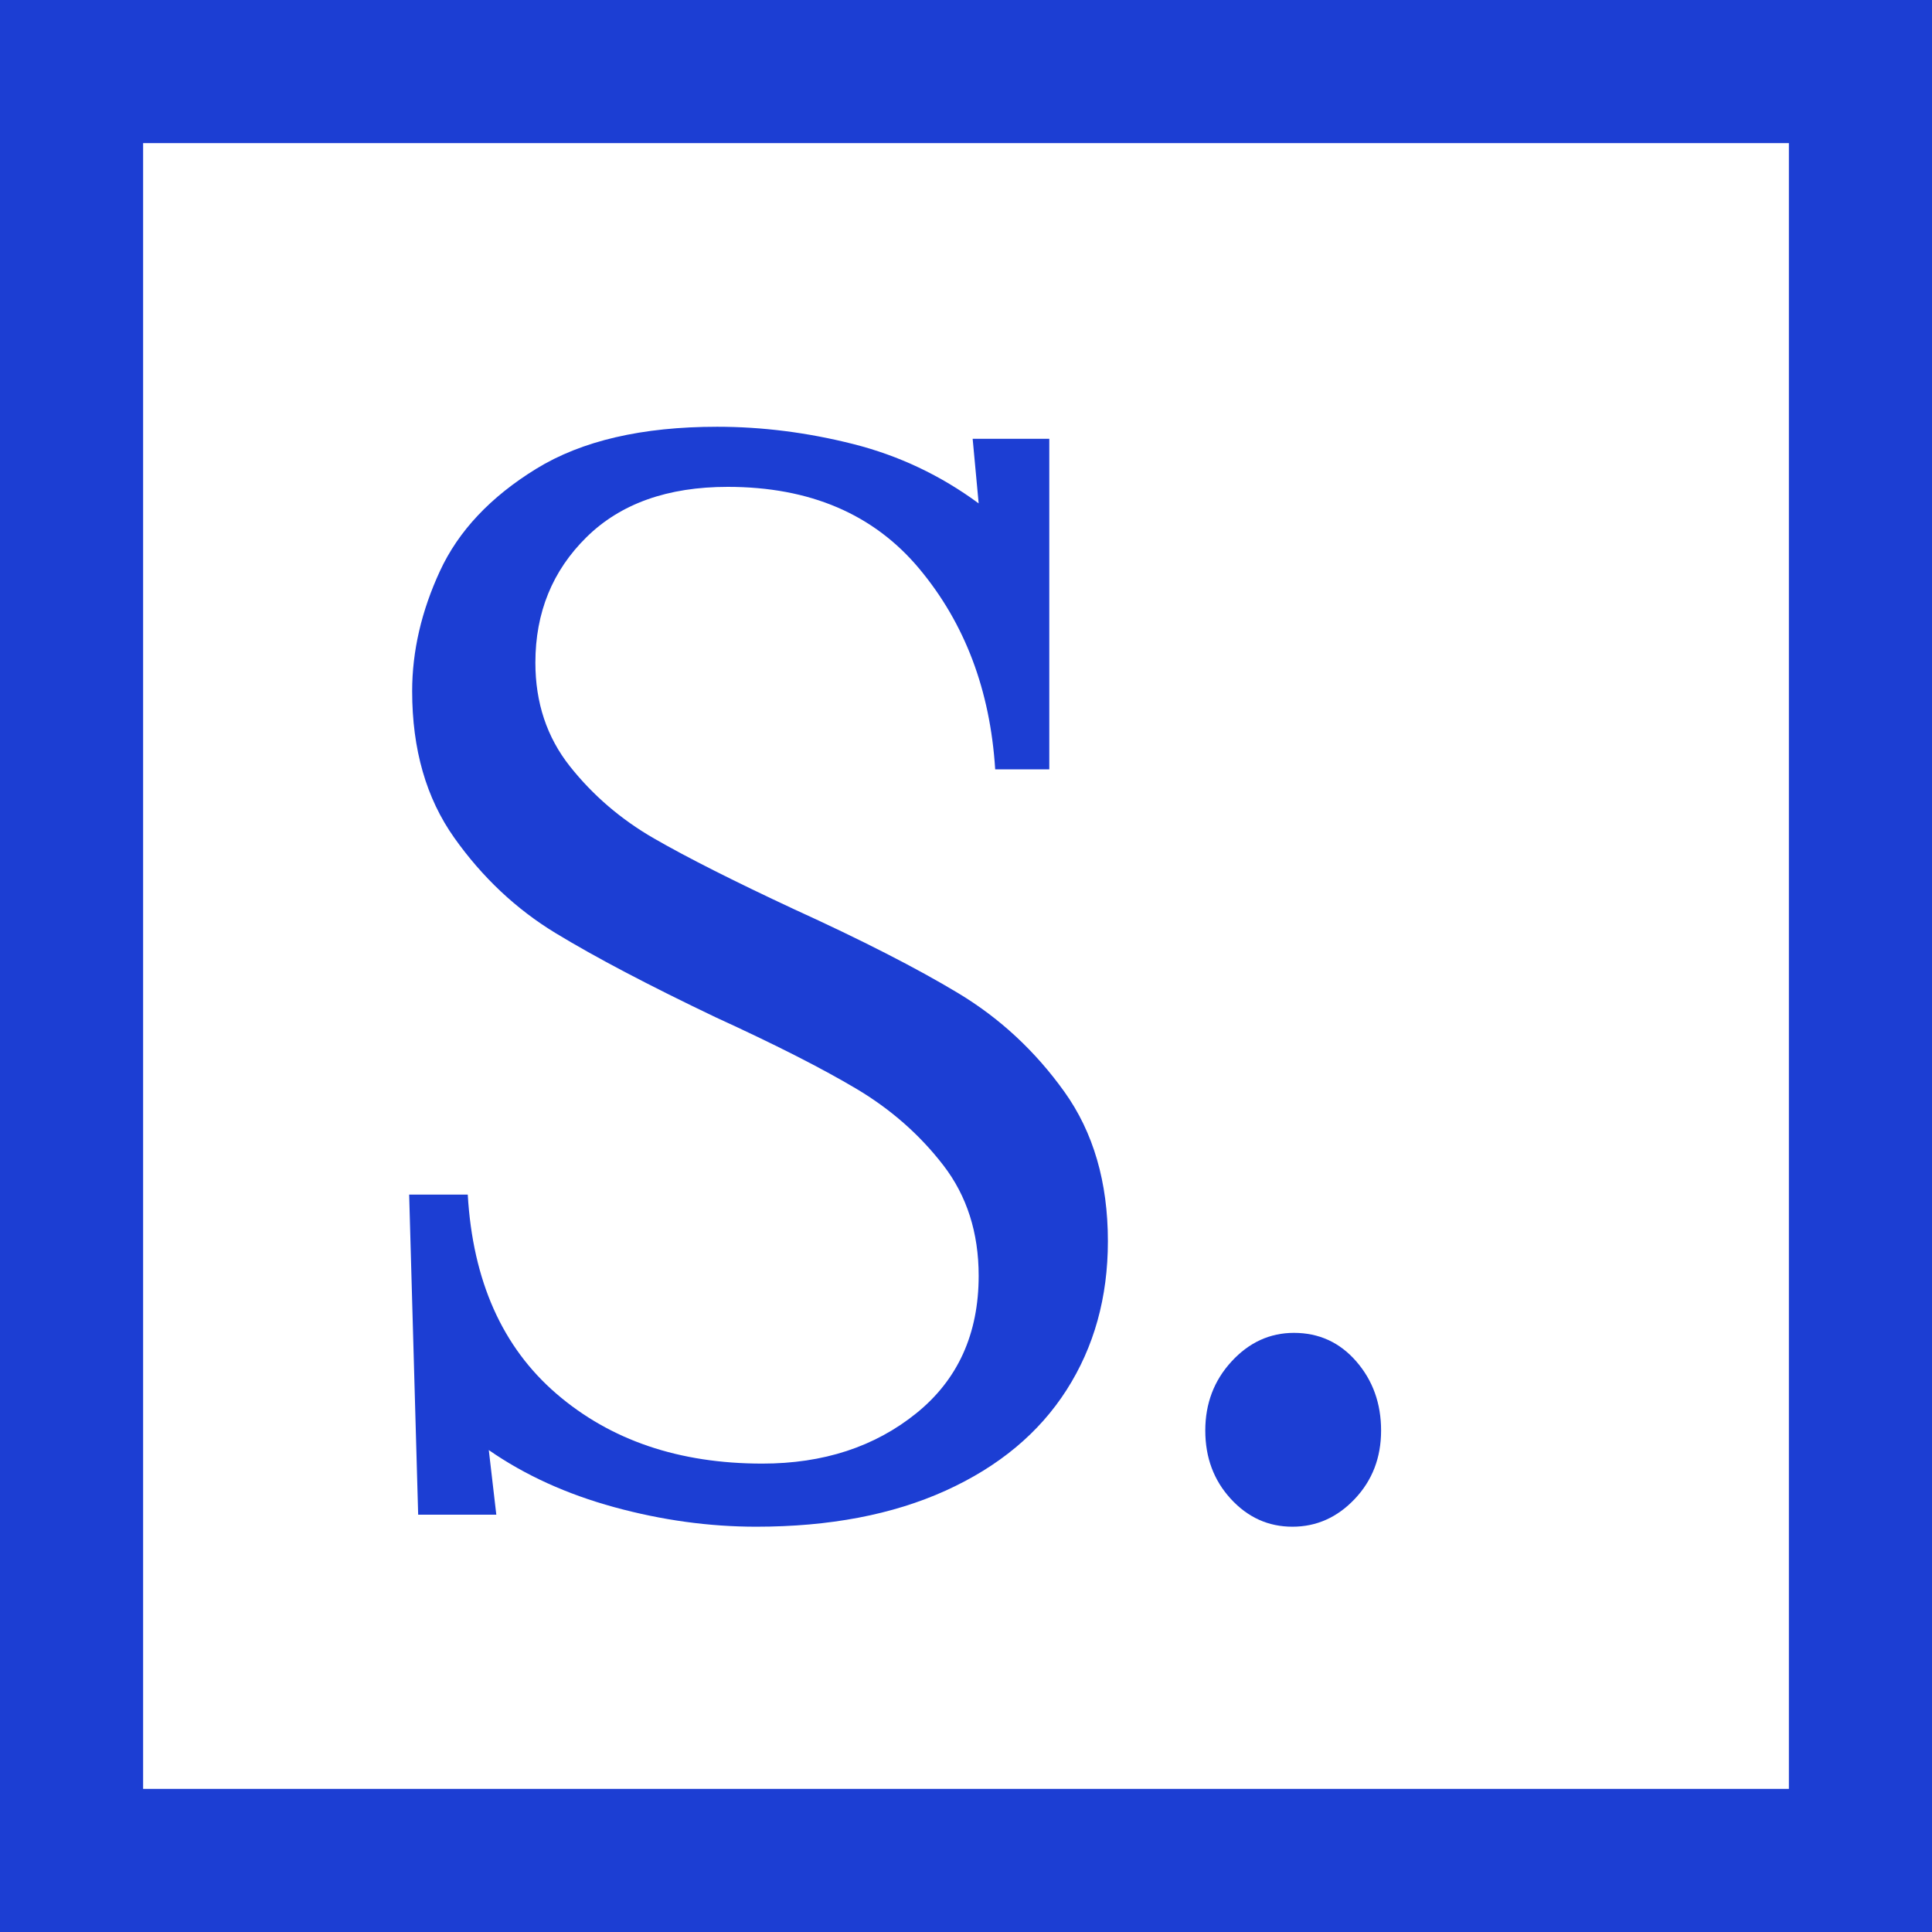
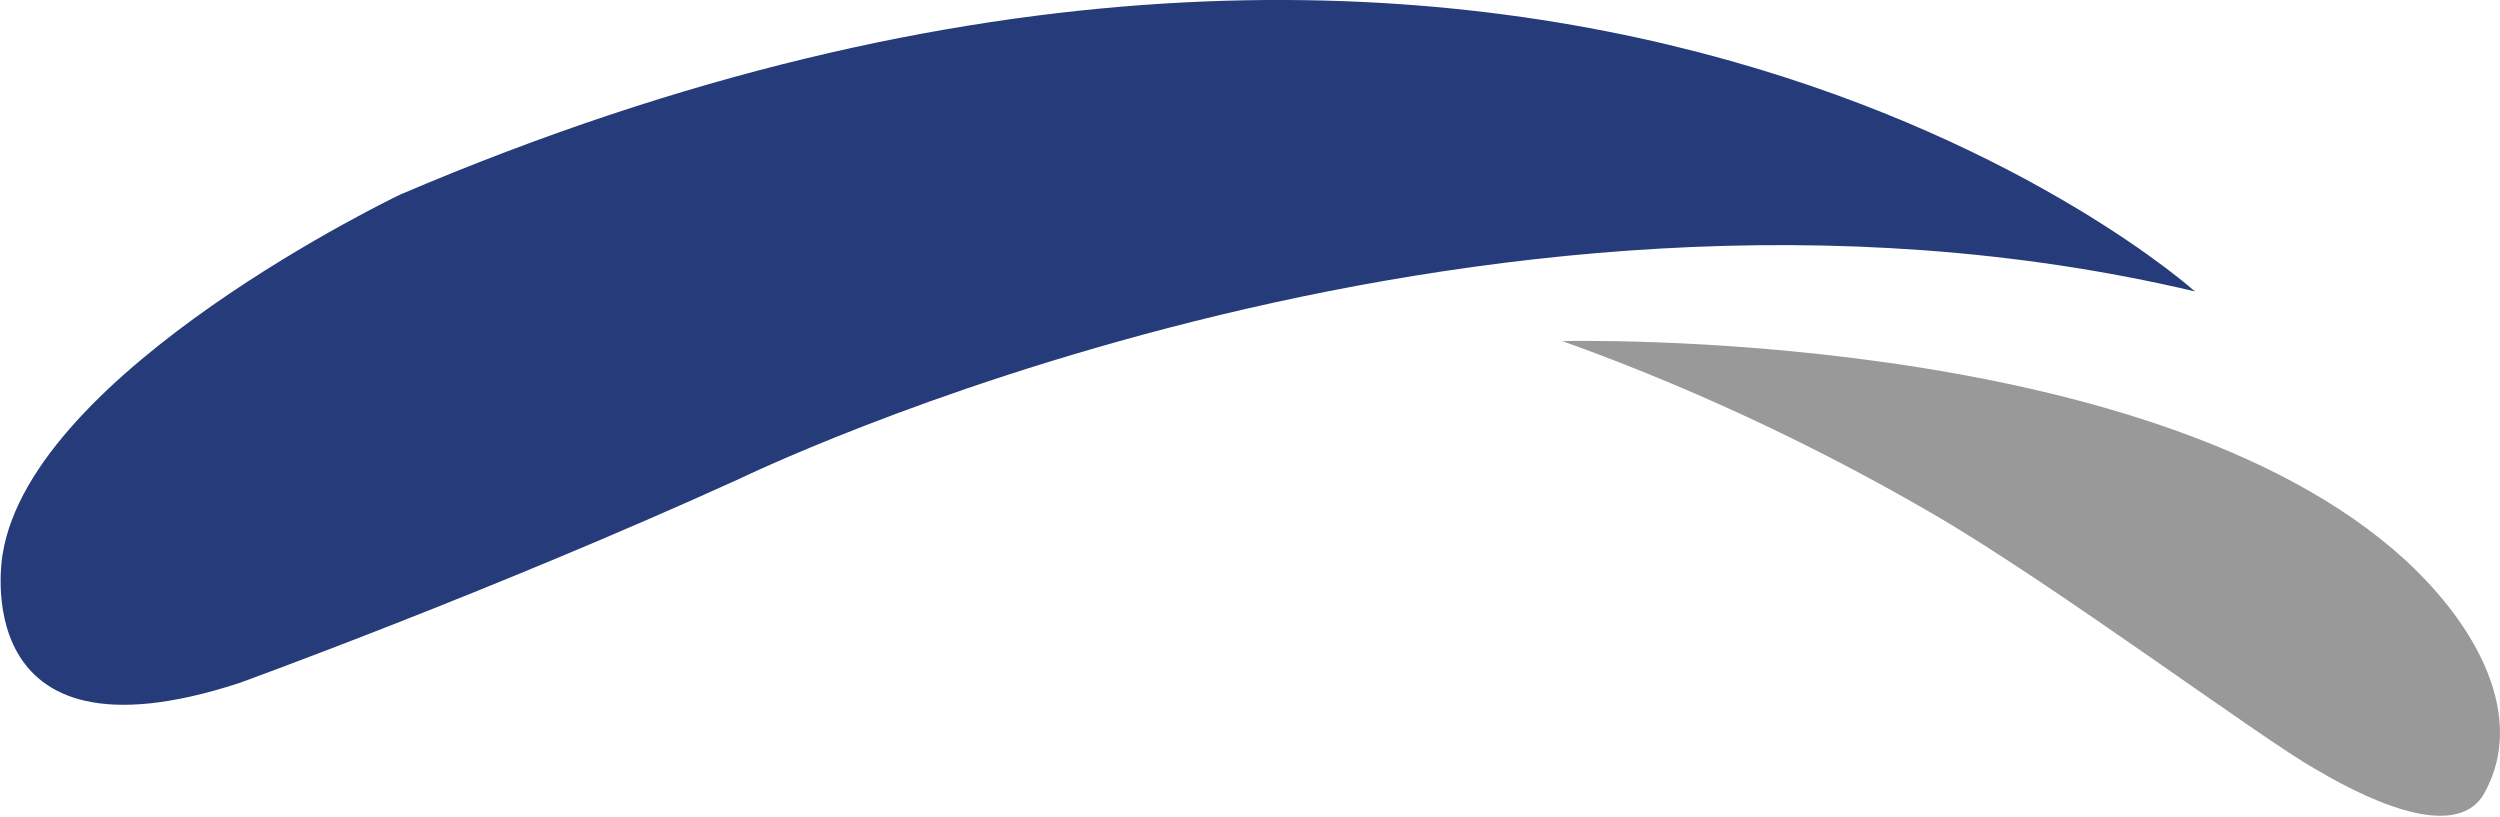
- <svg xmlns="http://www.w3.org/2000/svg" width="54px" height="54px" viewBox="0 0 54 54" version="1.1">
-   <defs />
-   <g id="Page-1" stroke="none" stroke-width="1" fill="none" fill-rule="evenodd">
-     <g id="logo-mobile">
-       <rect id="Rectangle-6" stroke="#1C3ED3" stroke-width="4" fill-rule="nonzero" x="2" y="2" width="50" height="50" />
-       <path d="M17.169,42.126 C15.839,41.762 14.67,41.23 13.662,40.53 L13.872,42.336 L11.688,42.336 L11.436,33.39 L13.074,33.39 C13.214,35.798 14.04,37.653 15.552,38.955 C17.064,40.257 18.982,40.908 21.306,40.908 C23.014,40.908 24.449,40.439 25.611,39.501 C26.773,38.563 27.354,37.282 27.354,35.658 C27.354,34.454 27.025,33.425 26.367,32.571 C25.709,31.717 24.897,31.003 23.931,30.429 C22.965,29.855 21.656,29.19 20.004,28.434 C18.128,27.538 16.637,26.754 15.531,26.082 C14.425,25.41 13.48,24.521 12.696,23.415 C11.912,22.309 11.52,20.944 11.52,19.32 C11.52,18.2 11.779,17.08 12.297,15.96 C12.815,14.84 13.711,13.888 14.985,13.104 C16.259,12.32 17.946,11.928 20.046,11.928 C21.306,11.928 22.573,12.089 23.847,12.411 C25.121,12.733 26.29,13.286 27.354,14.07 L27.186,12.264 L29.328,12.264 L29.328,21.504 L27.816,21.504 C27.676,19.292 26.969,17.423 25.695,15.897 C24.421,14.371 22.636,13.608 20.34,13.608 C18.66,13.608 17.344,14.077 16.392,15.015 C15.44,15.953 14.964,17.122 14.964,18.522 C14.964,19.642 15.286,20.608 15.93,21.42 C16.574,22.232 17.358,22.904 18.282,23.436 C19.206,23.968 20.508,24.626 22.188,25.41 C24.092,26.278 25.625,27.062 26.787,27.762 C27.949,28.462 28.936,29.379 29.748,30.513 C30.56,31.647 30.966,33.04 30.966,34.692 C30.966,36.26 30.581,37.646 29.811,38.85 C29.041,40.054 27.914,40.992 26.43,41.664 C24.946,42.336 23.182,42.672 21.138,42.672 C19.822,42.672 18.499,42.49 17.169,42.126 Z" id="S" fill="#1C3ED3" />
-       <path d="M34.402,41.895 C33.926,41.377 33.688,40.74 33.688,39.984 C33.688,39.228 33.933,38.584 34.423,38.052 C34.913,37.52 35.494,37.254 36.166,37.254 C36.866,37.254 37.447,37.52 37.909,38.052 C38.371,38.584 38.602,39.228 38.602,39.984 C38.602,40.74 38.357,41.377 37.867,41.895 C37.377,42.413 36.796,42.672 36.124,42.672 C35.452,42.672 34.878,42.413 34.402,41.895 Z" id="." fill="#1C3ED3" />
-     </g>
-   </g>
+ <svg xmlns="http://www.w3.org/2000/svg" version="1.1" id="Layer_1" x="0px" y="0px" viewBox="0 0 291.7 95.3" style="enable-background:new 0 0 291.7 95.3;" xml:space="preserve">
+   <style type="text/css">
+ 	.st0{fill:#253B7A;}
+ 	.st1{fill:#999999;}
+ </style>
+   <path class="st0" d="M256.1,34c0,0-75.9-68.3-209.4-11.3c0,0-43,20.5-46.4,42c0,0-4.6,25.5,27.6,15c0,0,29.5-10.7,58.3-23.8  C86.1,56,171.4,14,256.1,34z" />
+   <path class="st1" d="M225.6,60c-11-6.4-25.7-13.9-43.3-20.2c0,0,68.4-1.8,98.3,25.5c8.7,8,14.1,18.5,9.3,27.2  c-2.9,5.3-11.9,1.9-19.8-2.8C264,86.3,239.7,68.2,225.6,60z" />
</svg>
